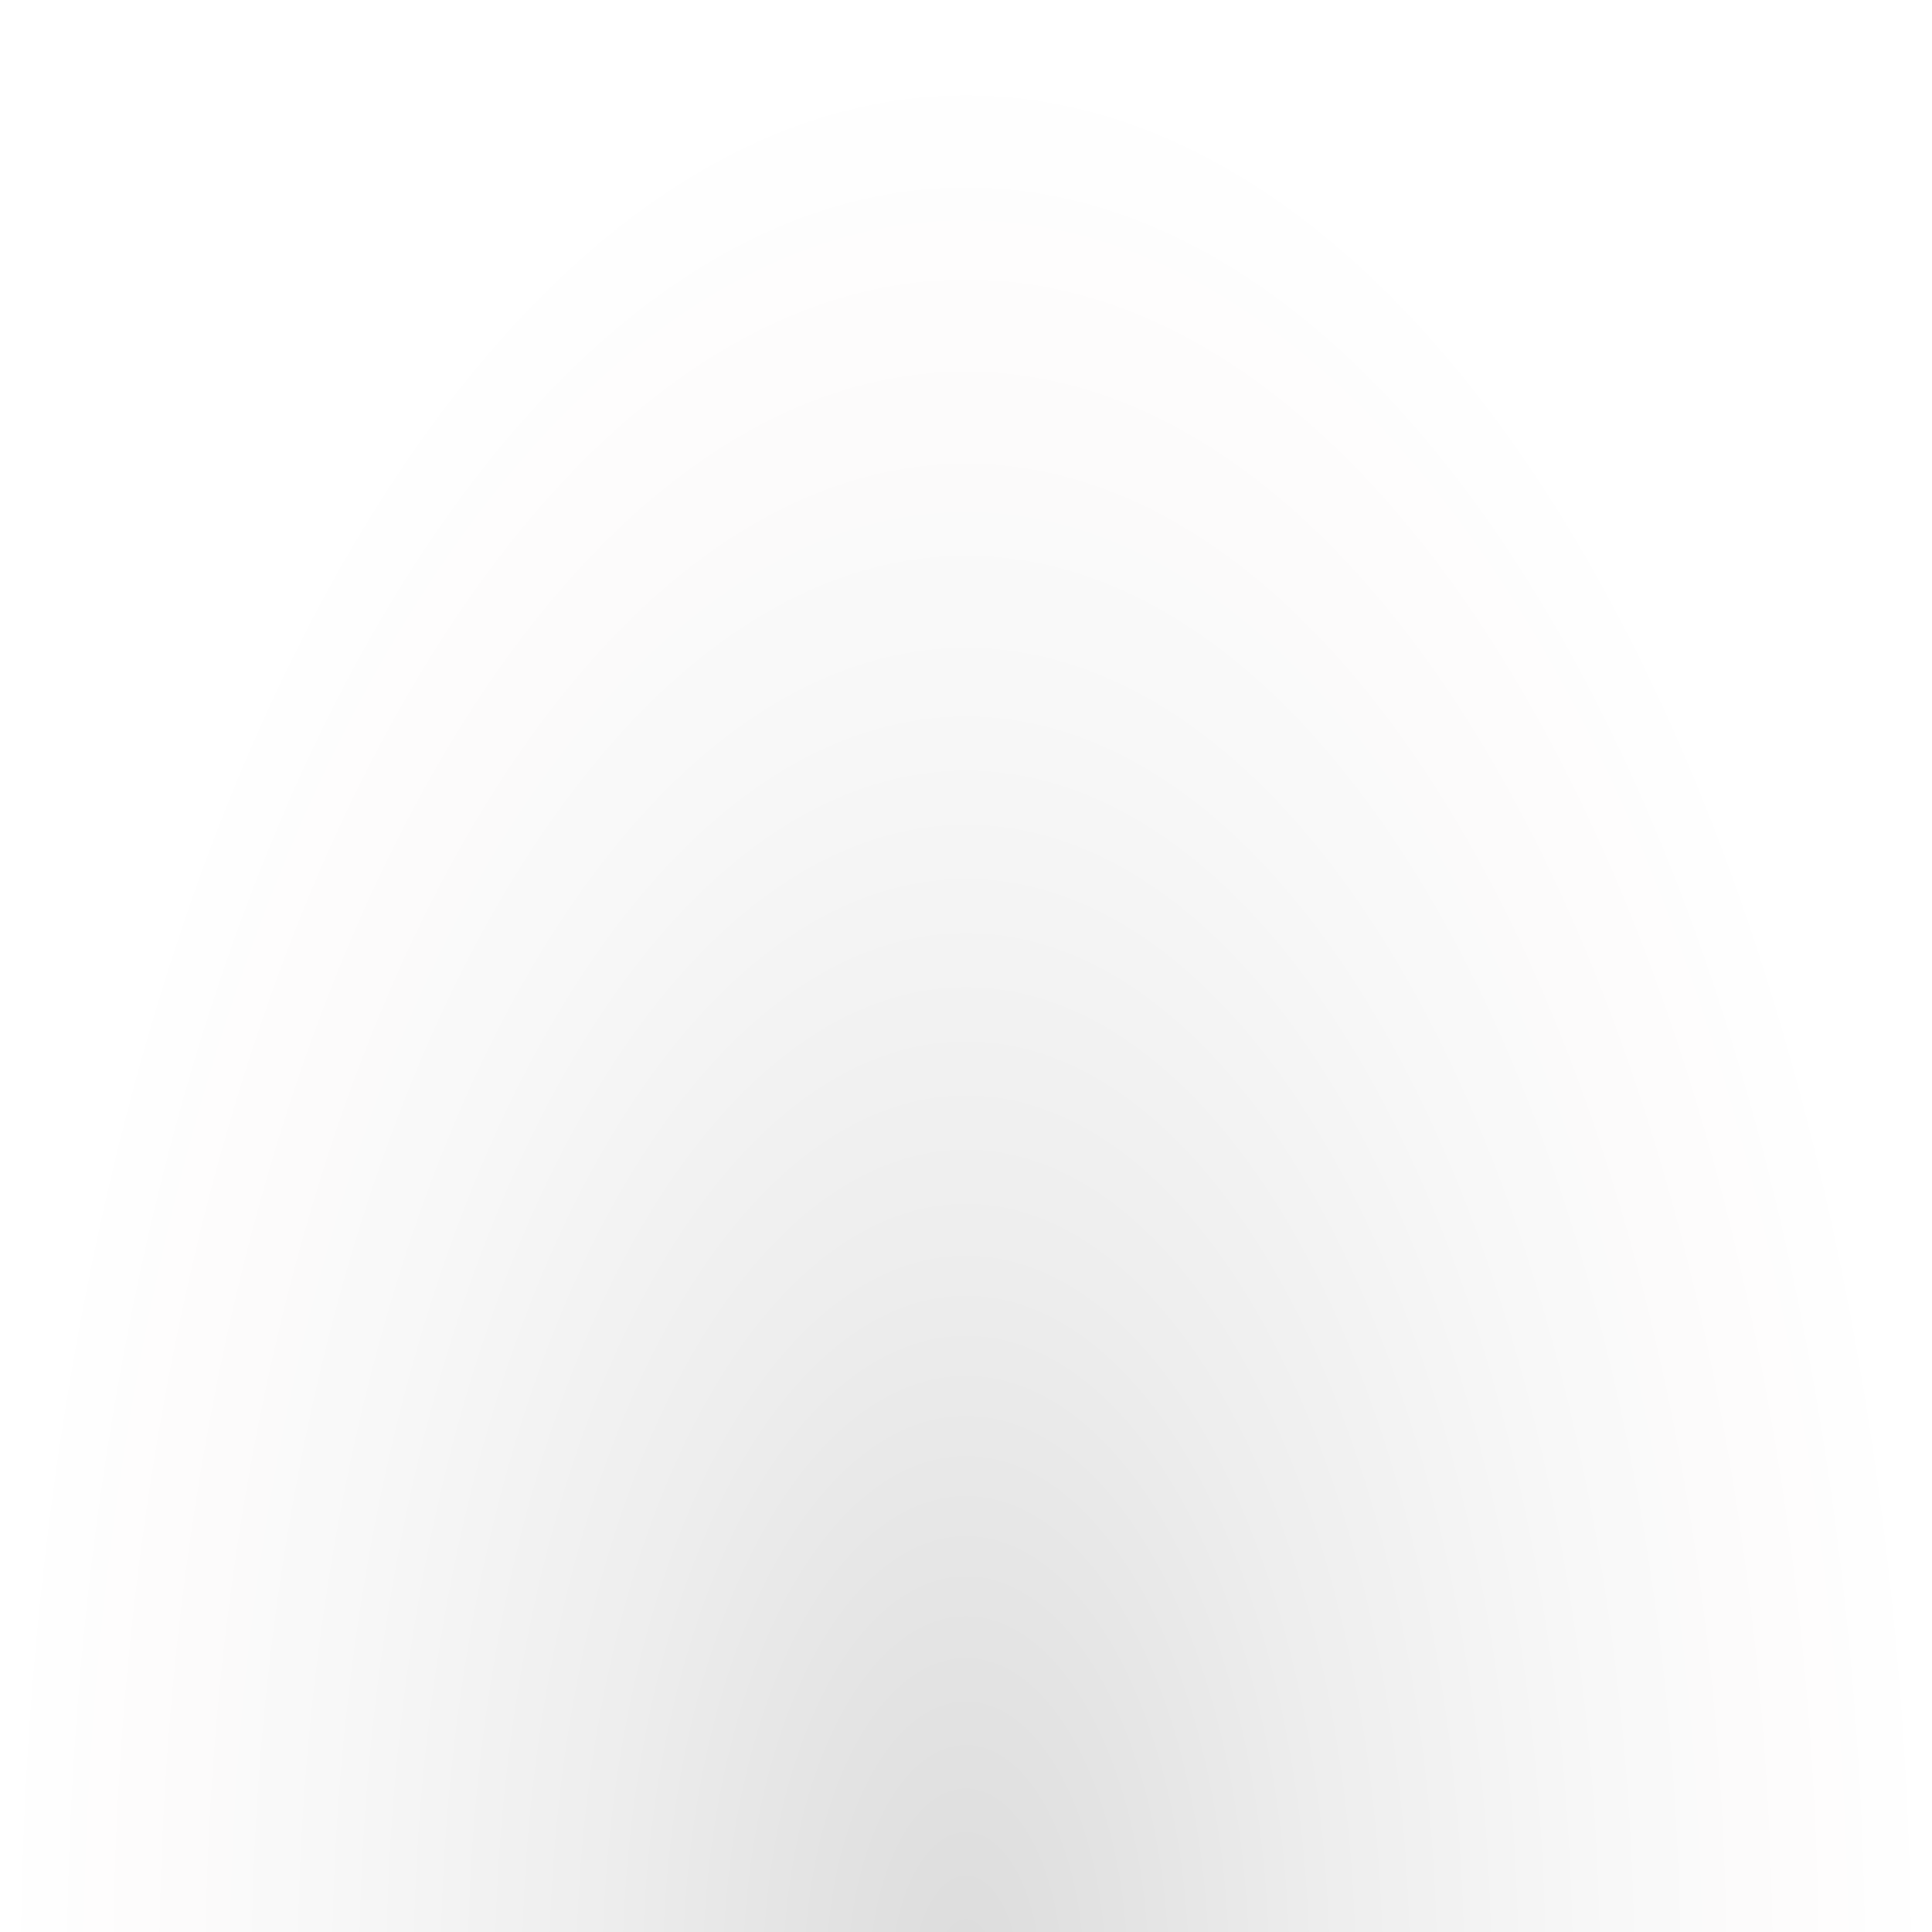
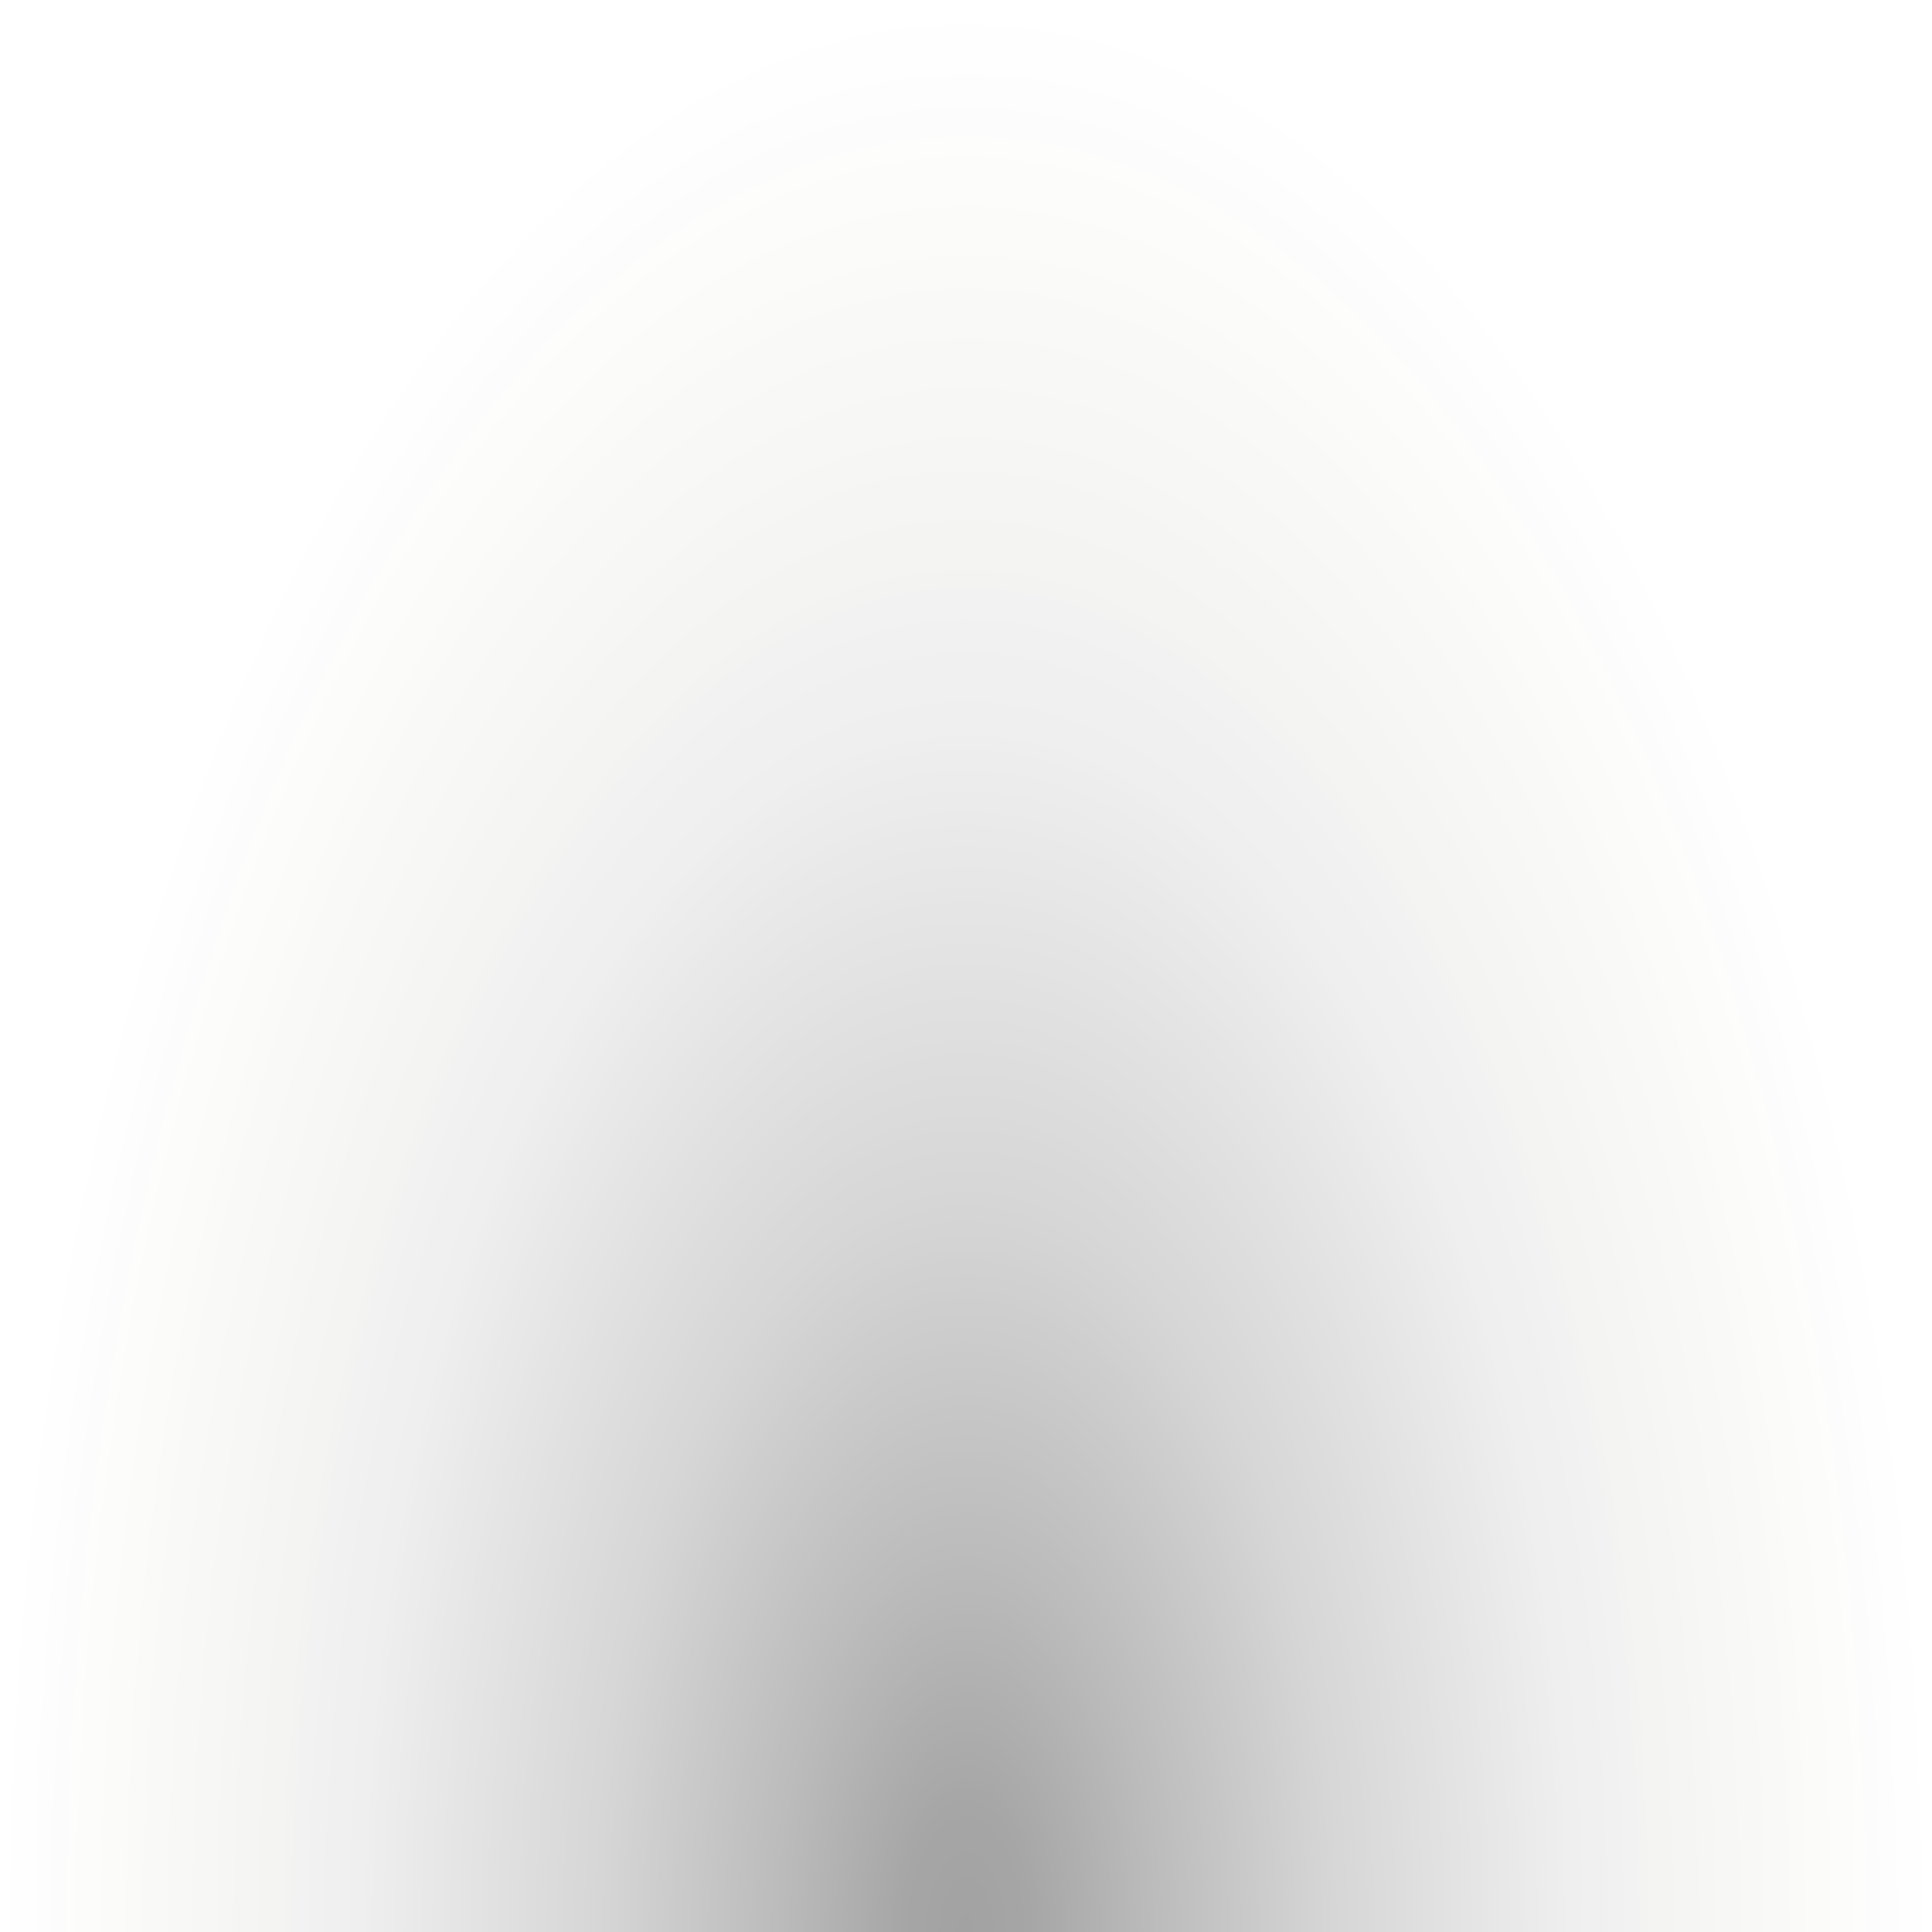
<svg xmlns="http://www.w3.org/2000/svg" xmlns:xlink="http://www.w3.org/1999/xlink" version="1.0" width="100%" height="100%" viewBox="0 0 16 16" id="svg2" style="overflow:visible" preserveAspectRatio="none">
  <defs id="defs4">
    <linearGradient id="linearGradient3019" class="vui_change_color">
-       <stop offset="0" style="stop-color:#000000;stop-opacity:0.137" id="stop3021" />
-       <stop id="stop3029" style="stop-color:#000000;stop-opacity:0.106" offset="0.178" />
-       <stop offset="0.379" style="stop-color:#000000;stop-opacity:0.068" id="stop3023" />
-       <stop id="stop3027" style="stop-color:#000000;stop-opacity:0.027" offset="0.672" />
+       <stop offset="0" style="stop-color:#000000;stop-opacity:1" id="stop3021" />
+       <stop id="stop4142" style="stop-color:#000000;stop-opacity:0.961" offset="0.063" />
+       <stop id="stop3029" style="stop-color:#000000;stop-opacity:0.737" offset="0.188" />
+       <stop offset="0.375" style="stop-color:#000000;stop-opacity:0.446" id="stop3023" />
+       <stop id="stop3027" style="stop-color:#000000;stop-opacity:0.172" offset="0.625" />
      <stop offset="1" style="stop-color:#5e3915;stop-opacity:0" id="stop3025" />
    </linearGradient>
-     <radialGradient cx="-273.974" cy="-807.634" r="206.5" fx="-273.974" fy="-807.634" id="radialGradient2995" xlink:href="#linearGradient3019" gradientUnits="userSpaceOnUse" gradientTransform="matrix(0,0.07748181,-0.03883518,-7.9622738e-6,-23.36461,4.812094)" />
+     <radialGradient cx="-268.689" cy="-807.634" r="206.5" fx="-268.689" fy="-807.634" id="radialGradient2995" xlink:href="#linearGradient3019" gradientUnits="userSpaceOnUse" gradientTransform="matrix(0,0.07748181,-0.03883518,-7.9622738e-6,-23.36461,4.812094)" />
  </defs>
-   <rect width="16" height="16" x="3.0737306e-06" y="-16" id="rect5173" style="fill:url(#radialGradient2995);fill-opacity:1;fill-rule:nonzero;stroke:none" transform="scale(1,-1)" />
+   <path transform="scale(1,-1)" style="opacity:0.365;fill:url(#radialGradient2995);fill-opacity:1;fill-rule:nonzero;stroke:none" d="m 3.0737306e-6,-16 16,0 0,16 -16,0 z" id="rect5173" />
</svg>
